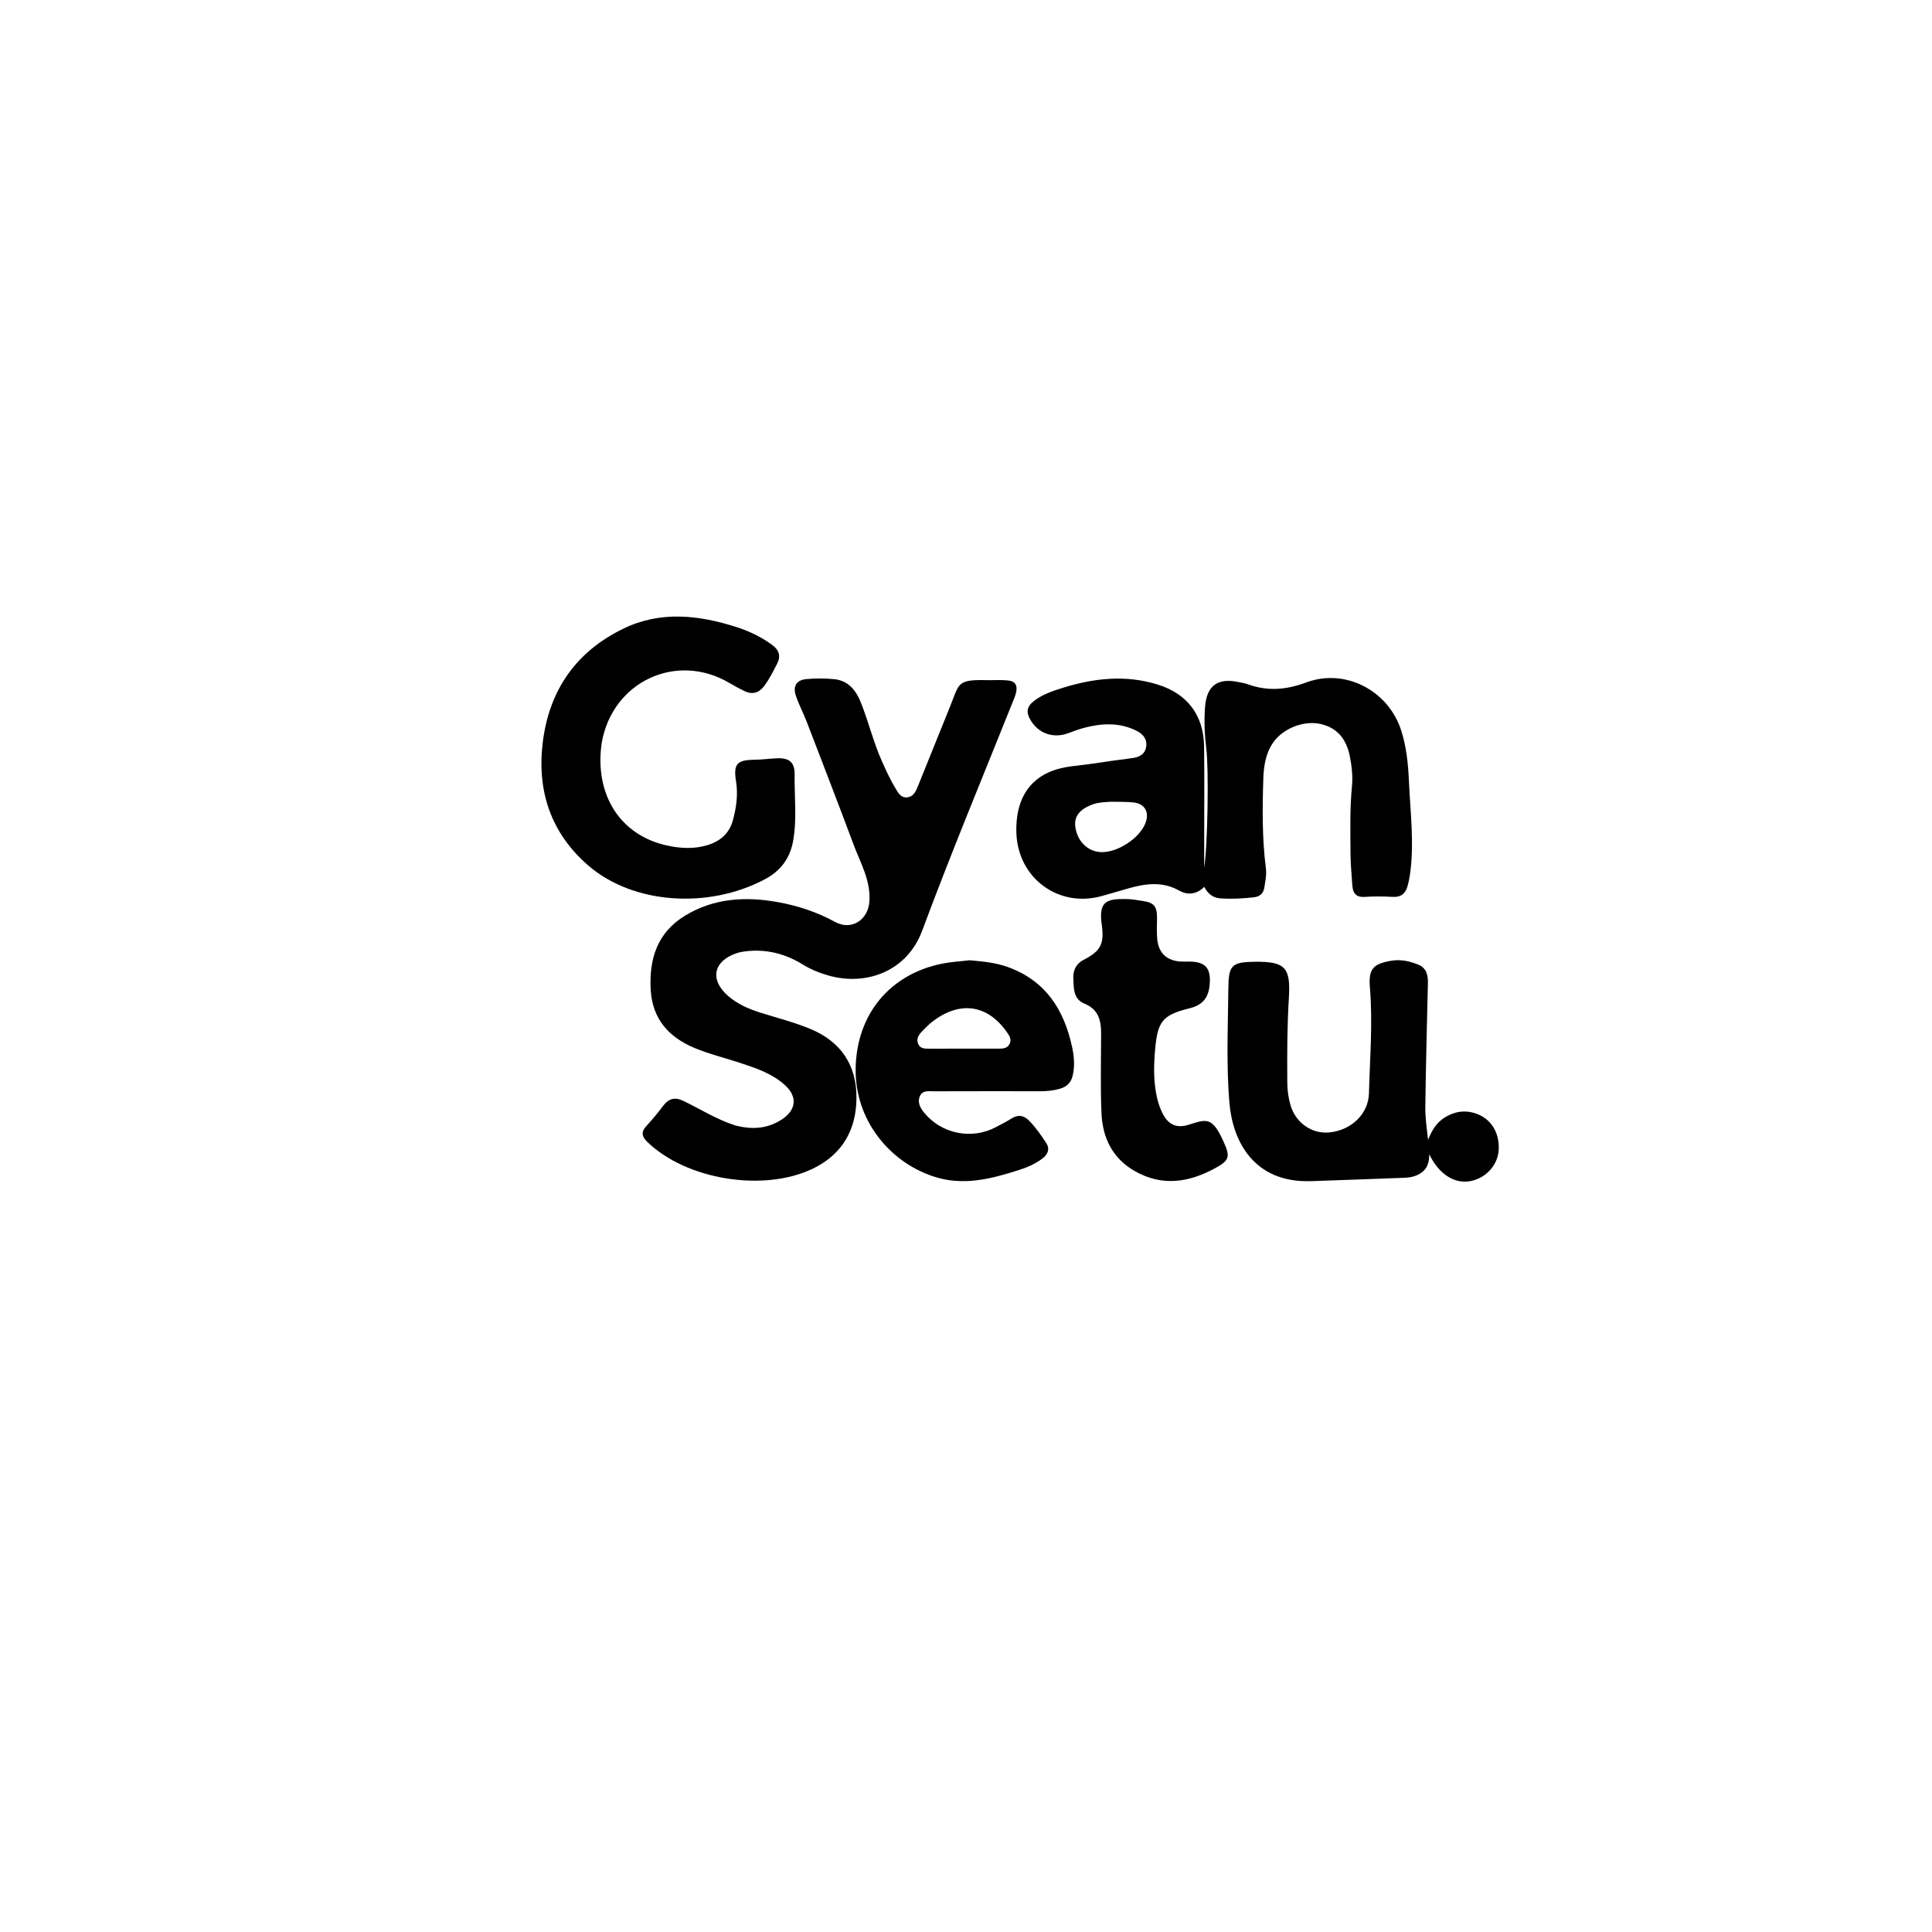
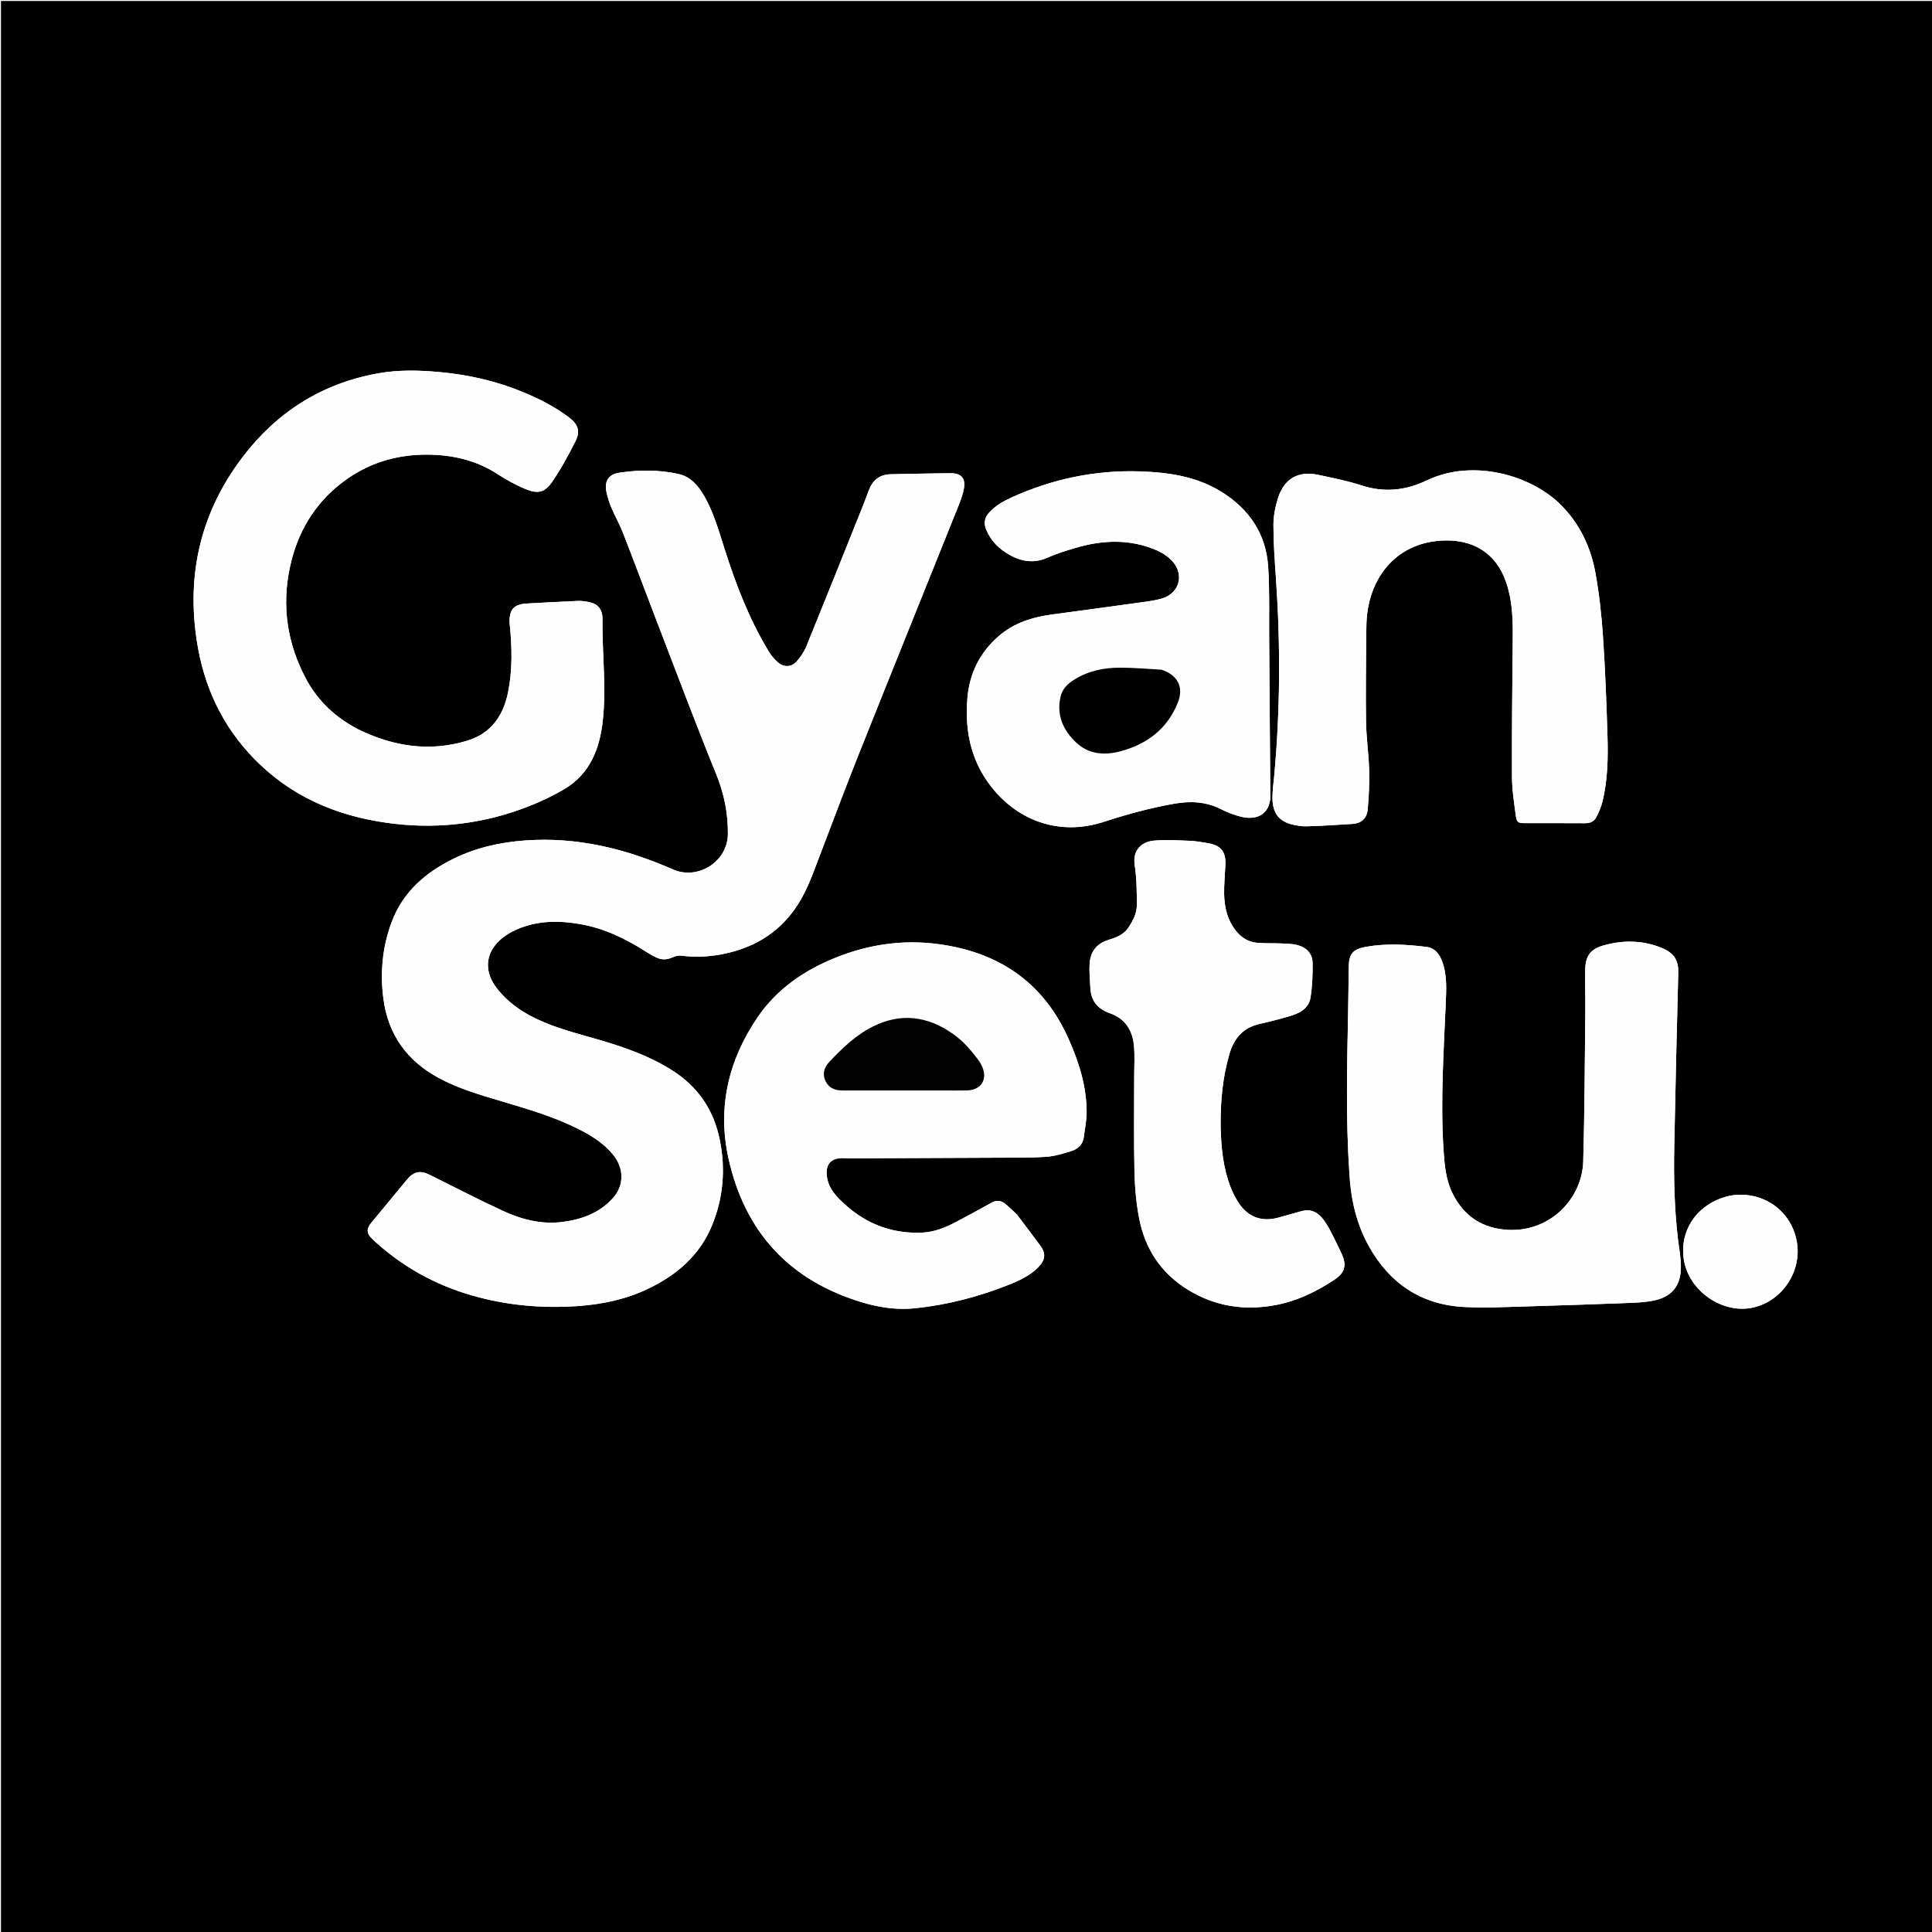
- <svg xmlns="http://www.w3.org/2000/svg" version="1.1" id="Layer_1" x="0px" y="0px" width="2000" viewBox="0 0 1024 1024" enable-background="new 0 0 1024 1024" xml:space="preserve" height="2000">
-   <path fill="#000000" opacity="1" stroke="none" d=" M389.631,596.473   C398.634,598.858 406.882,598.296 414.474,593.265   C422.128,588.191 422.767,581.182 415.951,575.056   C409.089,568.89 400.476,566.052 391.919,563.242   C384.016,560.647 375.915,558.698 368.197,555.491   C354.367,549.744 345.762,539.924 344.893,524.688   C343.967,508.451 348.253,494.285 363.213,485.245   C378.48,476.02 395.014,475.077 412.011,478.101   C422.699,480.003 432.939,483.34 442.563,488.626   C451.285,493.417 460.162,487.612 460.803,477.722   C461.523,466.613 456.069,457.437 452.436,447.703   C444.286,425.859 435.876,404.113 427.503,382.354   C425.712,377.702 423.292,373.271 421.77,368.542   C420.144,363.489 422.279,360.347 427.575,359.908   C432.369,359.511 437.259,359.501 442.045,359.961   C449.579,360.685 453.678,365.83 456.289,372.395   C460.351,382.605 462.93,393.343 467.407,403.416   C469.643,408.448 471.951,413.429 474.8,418.14   C476.177,420.418 477.579,422.947 480.823,422.612   C483.916,422.293 485.246,419.819 486.262,417.319   C492.031,403.129 497.698,388.897 503.464,374.705   C508.508,362.29 506.973,360.122 522.816,360.49   C526.618,360.578 530.438,360.258 534.258,360.654   C538.202,361.063 539.332,363.323 538.576,366.899   C538.371,367.871 538.065,368.834 537.696,369.757   C521.242,410.882 504.198,451.776 488.768,493.304   C480.769,514.832 459.09,522.763 439.038,517.023   C434.235,515.648 429.673,513.806 425.356,511.137   C416.166,505.456 406.11,502.92 395.258,504.205   C393.619,504.399 391.956,504.693 390.398,505.219   C378.062,509.387 376.059,519.254 385.815,527.79   C390.933,532.267 397.031,534.855 403.452,536.87   C412.183,539.611 421.067,541.846 429.557,545.379   C445.904,552.183 454.059,564.722 453.946,581.989   C453.835,598.711 446.556,611.781 430.913,619.365   C404.827,632.01 363.629,625.322 342.972,605.121   C340.182,602.392 339.736,600.004 342.452,596.985   C345.568,593.521 348.615,589.97 351.396,586.236   C354.354,582.265 357.62,581.292 362.194,583.498   C371.185,587.834 379.656,593.27 389.631,596.473  z" />
-   <path fill="#000000" opacity="1" stroke="none" d=" M638.241,446.987   C638.241,451.478 638.241,455.473 638.241,459.936   C640.097,448.639 640.738,407.84 639.36,396.746   C638.456,389.465 638.153,382.159 638.692,374.828   C639.526,363.478 645.286,359.138 656.425,361.509   C658.051,361.855 659.727,362.083 661.278,362.647   C671.756,366.457 681.701,365.681 692.291,361.727   C713.01,353.993 735.845,366.018 742.636,387.076   C745.476,395.882 746.353,404.978 746.762,414.125   C747.497,430.562 749.672,446.993 747.317,463.463   C747.012,465.593 746.581,467.723 745.982,469.788   C744.885,473.571 742.588,475.6 738.306,475.365   C733.323,475.092 728.296,475.034 723.321,475.37   C718.636,475.687 717.027,473.292 716.757,469.248   C716.38,463.604 715.826,457.955 715.799,452.306   C715.743,440.486 715.4,428.654 716.563,416.853   C717.089,411.508 716.484,406.181 715.457,400.955   C713.714,392.085 709.073,385.699 699.686,383.677   C690.967,381.798 680.156,386.051 674.963,393.349   C670.797,399.204 669.803,405.952 669.587,412.797   C669.087,428.602 668.919,444.417 670.943,460.156   C671.399,463.7 670.628,467.135 670.093,470.573   C669.634,473.525 667.688,475.239 664.658,475.574   C658.69,476.233 652.698,476.579 646.708,476.139   C642.956,475.864 640.2,473.797 638.29,470.044   C634.315,474.039 629.501,474.566 625.066,472.071   C616.275,467.127 607.462,468.241 598.46,470.759   C593.652,472.103 588.871,473.546 584.065,474.897   C561.029,481.372 539.441,465.413 538.692,441.37   C538.176,424.833 544.733,413.42 557.834,408.515   C564.593,405.984 571.854,405.868 578.906,404.773   C585.967,403.676 593.055,402.738 600.141,401.81   C603.977,401.308 606.956,399.7 607.519,395.61   C608.072,391.594 605.684,388.979 602.337,387.308   C593.326,382.811 583.967,383.308 574.565,385.769   C571.676,386.525 568.875,387.637 566.059,388.657   C558.26,391.481 550.488,388.797 546.289,381.791   C543.668,377.415 544.158,374.501 548.216,371.397   C552.66,367.997 557.896,366.252 563.149,364.613   C579.84,359.404 596.683,357.539 613.719,362.861   C629.3,367.729 637.955,379.107 638.187,395.515   C638.427,412.503 638.241,429.498 638.241,446.987  M588.621,424.933   C585.479,425.198 582.328,425.209 579.278,426.309   C572.355,428.804 569.243,432.61 569.918,438.045   C570.856,445.59 576.154,451.08 583.015,451.614   C591.884,452.304 604.306,444.253 607.238,435.916   C609.25,430.193 606.633,425.872 600.555,425.283   C596.919,424.931 593.241,425.019 588.621,424.933  z" />
-   <path fill="#000000" opacity="1" stroke="none" d=" M318.889,393.915   C315.006,421.192 328.704,442.647 353.337,448.095   C360.679,449.719 368.134,450.168 375.515,447.766   C382.017,445.652 386.577,441.51 388.392,434.945   C390.256,428.198 391.247,421.307 390.123,414.223   C388.642,404.884 390.58,402.793 399.849,402.688   C403.832,402.643 407.806,402.079 411.79,401.908   C418.406,401.623 421.266,404.052 421.17,410.588   C420.997,422.385 422.488,434.23 420.32,445.977   C418.635,455.109 413.618,461.67 405.396,466.036   C375.321,482.01 335.348,479.19 311.736,458.687   C291.988,441.541 284.545,419.316 287.653,393.644   C291.003,365.965 305.178,345.446 330.339,333.221   C349.979,323.678 370.157,325.928 390.2,332.316   C397.055,334.501 403.514,337.566 409.332,341.877   C412.91,344.529 413.992,347.748 411.851,351.872   C409.778,355.864 407.808,359.903 405.096,363.527   C402.301,367.262 398.798,368.315 394.574,366.293   C391.877,365.002 389.242,363.558 386.669,362.032   C358.569,345.362 324.445,361.218 318.889,393.915  z" />
-   <path fill="#000000" opacity="1" stroke="none" d=" M651.047,524.088   C651.151,511.564 652.803,509.916 664.917,509.768   C680.928,509.573 684.135,512.52 683.145,528.644   C682.214,543.796 682.165,558.928 682.3,574.083   C682.335,577.943 682.881,581.743 683.892,585.414   C686.572,595.152 695.435,601.266 704.904,600.178   C716.391,598.858 725.296,590.394 725.576,579.448   C726.052,560.82 727.65,542.199 726.082,523.536   C725.244,513.568 727.68,510.825 737.579,509.187   C742.52,508.369 747.193,509.451 751.71,511.288   C756.15,513.094 756.917,516.886 756.816,521.165   C756.306,542.969 755.738,564.772 755.446,586.579   C755.369,592.368 756.195,598.17 756.935,604.133   C758.856,599.154 761.441,594.79 766.134,592.047   C770.795,589.322 775.682,588.318 780.976,589.79   C789.628,592.195 794.647,599.387 794.364,609.022   C794.128,617.039 788.084,624.081 779.865,625.913   C771.375,627.807 762.823,622.721 757.525,611.787   C757.532,616.176 756.474,619.13 753.79,621.231   C751.044,623.379 747.795,624.108 744.439,624.239   C727.973,624.88 711.503,625.446 695.034,626.03   C664.417,627.115 653.408,604.651 651.667,584.998   C649.884,564.874 650.851,544.719 651.047,524.088  z" />
-   <path fill="#000000" opacity="1" stroke="none" d=" M513.995,508.962   C521.063,509.595 527.67,510.217 534.009,512.488   C554.144,519.703 564.023,535.163 568.263,555.099   C569.3,559.978 569.733,564.874 568.588,569.931   C567.684,573.92 565.393,575.994 561.795,577.042   C558.423,578.024 554.966,578.382 551.438,578.376   C532.622,578.342 513.805,578.361 494.989,578.408   C492.226,578.415 488.921,577.747 487.536,581.027   C486.159,584.287 487.716,587.159 489.813,589.735   C498.956,600.963 515.023,604.234 527.785,597.429   C530.576,595.942 533.421,594.532 536.089,592.846   C539.622,590.613 542.586,591.077 545.464,594.002   C548.994,597.59 551.838,601.711 554.552,605.88   C556.62,609.058 555.305,611.949 552.408,614.113   C548.765,616.837 544.643,618.671 540.359,620.04   C525.371,624.833 510.477,628.83 494.514,623.474   C471.071,615.608 453.179,593.332 453.507,566.602   C453.862,537.532 471.769,516.333 499.216,510.785   C503.923,509.833 508.766,509.556 513.995,508.962  M492.956,542.479   C491.527,543.865 490.036,545.193 488.685,546.651   C486.94,548.535 485.452,550.643 486.677,553.359   C487.861,555.986 490.39,555.814 492.721,555.816   C504.863,555.827 517.004,555.809 529.145,555.806   C531.526,555.805 533.938,555.762 535.143,553.208   C536.33,550.69 534.848,548.738 533.491,546.824   C522.988,532.013 507.884,530.203 492.956,542.479  z" />
-   <path fill="#000000" opacity="1" stroke="none" d=" M583.901,489.646   C582.225,477.506 586.876,476.422 596.627,476.496   C599.767,476.519 602.919,477.085 606.037,477.587   C611.682,478.495 613.238,480.477 613.244,486.368   C613.248,490.194 612.987,494.049 613.364,497.839   C614.114,505.374 618.695,509.391 626.314,509.654   C627.645,509.7 628.979,509.658 630.312,509.662   C639.118,509.683 641.979,513.356 641.118,522.211   C640.436,529.211 637.1,532.8 630.287,534.476   C615.95,538.003 613.516,541.592 612.217,556.465   C611.457,565.159 611.331,573.742 613.345,582.245   C613.991,584.972 614.958,587.693 616.229,590.187   C619.244,596.106 623.546,598.125 629.876,596.169   C639.703,593.133 642.481,591.63 648.729,605.578   C652.135,613.181 651.47,615.095 644.183,619.091   C630.205,626.757 616.011,629 601.454,620.699   C589.617,613.949 584.382,603.048 583.812,590.073   C583.191,575.949 583.596,561.778 583.615,547.628   C583.624,540.688 582.106,534.904 574.747,531.931   C568.867,529.555 569.106,523.72 568.875,518.649   C568.686,514.491 570.207,510.852 574.317,508.74   C583.524,504.01 585.406,500.272 583.901,489.646  z" />
+ <svg xmlns="http://www.w3.org/2000/svg" version="1.1" id="Layer_1" x="0px" y="0px" width="2000" viewBox="0 0 2000 2000" enable-background="new 0 0 2000 2000" xml:space="preserve" height="2000">
+   <path fill="#000000" opacity="1" stroke="none" d=" M1310,2001   C873.333,2001 437.167,2001 1,2001   C1,1334.333 1,667.667 1,1   C667.667,1 1334.333,1 2001,1   C2001,667.667 2001,1334.333 2001,2001   C1770.833,2001 1540.667,2001 1310,2001  M846.024,892.54   C859.855,856.441 873.285,820.183 887.596,784.275   C922,697.947 956.843,611.793 991.417,525.531   C993.998,519.09 996.657,512.495 997.838,505.72   C999.706,494.999 995.109,489.862 984.218,489.915   C963.567,490.018 942.919,490.553 922.27,490.922   C910.732,491.128 903.339,497.011 899.385,507.636   C897.304,513.23 895.219,518.825 892.999,524.364   C873.667,572.586 854.412,620.838 834.809,668.95   C832.484,674.656 828.813,680.112 824.684,684.713   C819.269,690.745 811.612,691.043 805.45,685.794   C801.614,682.526 798.234,678.402 795.616,674.078   C775.53,640.913 761.765,604.981 750.045,568.205   C743.897,548.915 738.51,529.332 727.978,511.793   C722.016,501.866 714.458,493.388 702.589,490.729   C682.221,486.165 661.557,486.267 641.082,489.366   C629.386,491.136 625.297,498.68 628.008,510.222   C629.216,515.368 630.749,520.514 632.825,525.364   C636.612,534.214 641.419,542.646 644.907,551.6   C657.195,583.148 669.013,614.879 681.177,646.476   C701.034,698.055 720.402,749.837 741.264,801.009   C749.568,821.38 753.761,841.885 753.505,863.576   C753.168,892.055 722.438,911.419 696.597,900.038   C647.889,878.586 597.315,866.124 543.578,870.04   C517.637,871.931 492.623,877.527 469.197,889.087   C440.373,903.309 417.152,923.426 405.557,954.223   C395.847,980.016 393.29,1006.927 396.961,1034.299   C401.927,1071.314 421.473,1098.205 454.109,1115.861   C474.7,1127 497.068,1133.434 519.323,1140.058   C546.701,1148.206 574.12,1156.189 599.711,1169.21   C612.992,1175.967 625.482,1183.853 634.967,1195.693   C646.077,1209.559 646.28,1227.21 634.389,1240.377   C620.594,1255.652 602.24,1262.424 582.321,1264.961   C560.701,1267.715 540.153,1262.521 520.801,1253.581   C495.333,1241.816 470.402,1228.889 445.272,1216.397   C435.016,1211.299 428.494,1212.488 421.121,1221.34   C408.881,1236.037 396.715,1250.796 384.56,1265.564   C378.944,1272.387 379.303,1276.946 385.948,1283.135   C415.569,1310.724 449.92,1329.962 488.804,1341.091   C524.201,1351.222 560.291,1354.559 597.005,1352.115   C622.804,1350.398 647.715,1345.237 671.134,1334.005   C700.752,1319.8 724.509,1299.311 737.153,1268.33   C748.743,1239.933 751.238,1210.357 745.153,1180.158   C738.881,1149.033 722.631,1124.982 695.629,1107.894   C672.744,1093.412 647.692,1084.532 621.976,1076.954   C599.073,1070.205 575.758,1064.673 554.102,1054.153   C538.775,1046.708 525.303,1037.014 514.657,1023.532   C499.995,1004.966 502.303,984.674 521.006,970.282   C523.891,968.062 527.009,966.054 530.249,964.399   C552.787,952.884 576.643,952.444 600.866,956.671   C625.49,960.968 647.526,971.658 668.428,984.99   C672.333,987.482 676.392,989.843 680.638,991.66   C685.548,993.763 690.576,993.484 695.637,991.267   C698.474,990.025 701.868,988.892 704.817,989.261   C718.841,991.015 732.736,990.601 746.58,987.985   C777.901,982.068 803.995,967.571 822.7,941.162   C833.076,926.513 839.557,909.953 846.024,892.54  M370.634,754.932   C347.445,742.826 329.029,725.76 316.681,702.536   C297.267,666.026 291.482,627.415 300.163,586.974   C307.631,552.181 324.54,522.801 352.792,500.603   C379.016,479.997 409.147,470.456 442.313,470.636   C468.203,470.777 492.673,476.269 514.82,490.645   C523.837,496.499 533.402,501.76 543.281,505.973   C556.587,511.647 563.866,510.122 571.917,498.303   C581.032,484.921 588.824,470.531 596.069,456.02   C600.999,446.147 598.072,438.962 589.12,432.171   C574.694,421.227 558.67,413.079 542.086,406.155   C514.127,394.482 484.857,387.868 454.696,385.123   C433.547,383.198 412.354,382.743 391.417,386.484   C333.217,396.881 286.43,426.667 250.988,473.369   C206.179,532.414 191.814,599.305 205.187,671.899   C213.765,718.459 234.858,758.912 269.414,791.666   C308.636,828.842 356.514,846.969 409.41,852.897   C456.534,858.178 502.429,852.144 546.626,834.962   C559.571,829.929 572.32,823.928 584.244,816.833   C610.78,801.046 620.763,775.283 623.987,746.14   C627.854,711.183 623.231,676.214 623.675,641.24   C623.809,630.734 618.912,625.203 610.217,623.368   C606.177,622.516 601.953,621.923 597.848,622.093   C579.911,622.832 561.988,623.894 544.06,624.844   C543.229,624.888 542.391,624.934 541.572,625.073   C532.262,626.657 528.276,630.954 527.524,640.374   C527.366,642.349 527.469,644.368 527.672,646.344   C530.099,669.972 530.631,693.589 525.883,716.988   C521.007,741.022 508.187,759.227 484.068,766.642   C445.086,778.627 407.494,772.949 370.634,754.932  M1052.494,1257.02   C1048.71,1253.522 1045.031,1249.901 1041.116,1246.557   C1036.465,1242.583 1031.575,1242.094 1025.991,1245.262   C1014.14,1251.983 1002.11,1258.393 990.074,1264.782   C978.994,1270.664 967.441,1275.426 954.736,1275.994   C920.812,1277.511 892.342,1265.215 868.758,1241.164   C863.26,1235.557 858.529,1229.354 856.672,1221.401   C853.621,1208.331 857.58,1198.208 873.456,1198.9   C885.099,1199.407 896.782,1199.024 908.447,1198.981   C949.6,1198.828 990.752,1198.696 1031.905,1198.459   C1048.885,1198.362 1065.906,1198.655 1082.826,1197.53   C1091.784,1196.934 1100.729,1194.195 1109.373,1191.457   C1116.368,1189.242 1121.229,1184.228 1122.113,1176.317   C1123.034,1168.078 1124.881,1159.851 1124.883,1151.619   C1124.888,1124.514 1116.844,1099.243 1105.88,1074.784   C1079.693,1016.366 1033.253,985.528 971.039,977.29   C934.744,972.485 899.295,977.617 865.306,991.267   C832.524,1004.432 804.061,1023.888 784.021,1053.425   C753.978,1097.708 742.497,1146.719 754.146,1199.24   C771.155,1275.925 817.871,1326.161 893.582,1348.527   C911.09,1353.699 929.312,1356.204 947.404,1354.304   C980.902,1350.786 1013.381,1342.319 1044.702,1329.827   C1055.665,1325.455 1066.406,1320.406 1074.88,1311.755   C1082.042,1304.443 1082.873,1297.629 1077.215,1289.914   C1069.245,1279.043 1061.054,1268.335 1052.494,1257.02  M1396.9,1214.658   C1398.302,1241.229 1404.027,1266.709 1417.074,1290.097   C1438.331,1328.202 1470.551,1350.272 1514.367,1352.918   C1536.093,1354.23 1557.999,1352.993 1579.81,1352.401   C1615.6,1351.428 1651.382,1350.106 1687.161,1348.775   C1694.632,1348.497 1702.162,1348.035 1709.52,1346.795   C1730.53,1343.253 1740.567,1331.278 1740.046,1309.896   C1739.824,1300.793 1738.081,1291.725 1737.005,1282.645   C1733.153,1250.142 1732.556,1217.503 1733.224,1184.837   C1734.432,1125.7 1735.753,1066.564 1737.313,1007.436   C1737.635,995.231 1734.263,986.935 1719.735,981.083   C1700.381,973.288 1680.422,973.053 1660.494,978.555   C1646.552,982.404 1641.375,989.188 1641.011,1003.809   C1640.668,1017.626 1641.285,1031.464 1641.132,1045.289   C1640.552,1097.6 1640.447,1149.928 1638.96,1202.215   C1637.869,1240.563 1605.04,1275.486 1561.05,1273.132   C1535.097,1271.744 1516.043,1259.583 1504.142,1236.355   C1496.485,1221.411 1495.263,1205.073 1494.25,1188.832   C1491.144,1139.008 1494.496,1089.257 1496.577,1039.497   C1497.197,1024.687 1498.258,1009.829 1493.032,995.517   C1490.201,987.762 1485.41,981.318 1476.797,980.248   C1455.937,977.655 1434.976,976.432 1414.091,980.15   C1400.336,982.599 1396.362,987.535 1396.2,1001.347   C1396.026,1016.176 1395.871,1031.006 1395.589,1045.833   C1394.525,1101.808 1392.995,1157.786 1396.9,1214.658  M1314.972,827.065   C1314.963,822.735 1314.973,818.405 1314.943,814.075   C1314.584,763.431 1314.243,712.787 1313.845,662.143   C1313.648,637.012 1314.421,611.812 1312.821,586.766   C1310.628,552.448 1292.9,526.632 1263.948,508.85   C1238.384,493.149 1209.476,488.938 1180.199,487.976   C1133.768,486.45 1089.343,495.814 1047.029,515.024   C1038.515,518.889 1030.512,523.532 1024.048,530.526   C1019.058,535.924 1018.206,541.822 1020.988,548.469   C1025.898,560.2 1034.537,568.494 1045.407,574.571   C1058.138,581.69 1071.088,583.342 1084.971,577.029   C1093.827,573.003 1103.291,570.204 1112.647,567.405   C1141.346,558.819 1169.987,557.629 1198.021,569.923   C1203.36,572.265 1208.603,575.737 1212.681,579.878   C1226.785,594.2 1221.23,614.68 1201.765,619.895   C1192.827,622.291 1183.474,623.227 1174.265,624.509   C1146.089,628.432 1117.898,632.251 1089.7,636.015   C1069.077,638.769 1049.738,644.645 1033.695,658.645   C1014.206,675.654 1003.557,697.11 1001.428,722.884   C998.456,758.859 1006.014,791.63 1030.307,819.451   C1059.319,852.677 1100.887,864.34 1142.43,850.827   C1166.296,843.064 1190.416,836.441 1215.196,832.058   C1232.319,829.029 1248.464,829.716 1264.204,837.753   C1270.654,841.047 1277.612,843.679 1284.631,845.453   C1297.399,848.678 1312.594,845.827 1314.972,827.065  M1414.287,657.765   C1414.377,653.434 1414.411,649.102 1414.566,644.774   C1416.149,600.754 1442.991,562.656 1491.843,559.653   C1523.372,557.716 1548.312,571.227 1559.135,602.729   C1565.635,621.65 1566.212,641.169 1566.01,660.886   C1565.521,708.527 1565.003,756.172 1565.193,803.812   C1565.248,817.384 1567.344,830.994 1569.189,844.492   C1570.151,851.529 1571.776,852.13 1578.882,852.126   C1599.542,852.115 1620.202,852.066 1640.86,852.201   C1646.044,852.235 1650.243,850.368 1652.487,845.949   C1655.166,840.673 1657.614,835.101 1658.991,829.376   C1664.37,807.002 1664.724,784.122 1664.038,761.32   C1663.013,727.191 1661.693,693.051 1659.405,658.989   C1657.936,637.123 1655.553,615.2 1651.686,593.642   C1646.852,566.696 1635.554,542.469 1615.826,522.674   C1585.573,492.317 1525.333,474.23 1476.963,497.344   C1455.071,507.805 1432.787,510.168 1409.24,502.44   C1394.78,497.694 1379.682,494.792 1364.759,491.575   C1344.312,487.167 1329.558,495.251 1323.129,515.196   C1320.21,524.25 1318.271,534.052 1318.257,543.519   C1318.23,561.959 1319.6,580.421 1320.872,598.841   C1325.576,666.954 1325.333,735.009 1319.07,803.019   C1318.353,810.805 1317.194,818.608 1317.257,826.396   C1317.382,841.724 1324.063,850.304 1337.888,853.554   C1342.714,854.688 1347.781,855.554 1352.7,855.394   C1368.498,854.881 1384.292,854.034 1400.059,852.909   C1409.296,852.251 1414.968,847.333 1415.843,837.824   C1417.089,824.286 1417.702,810.607 1417.334,797.022   C1416.884,780.395 1414.39,763.816 1414.12,747.193   C1413.64,717.71 1414.171,688.211 1414.287,657.765  M1263.568,1165.501   C1263.388,1140.108 1265.607,1115.054 1272.86,1090.538   C1277.657,1074.326 1287.262,1063.702 1304.118,1059.924   C1314.474,1057.603 1324.767,1054.93 1334.955,1051.957   C1345.029,1049.017 1354.689,1044.236 1356.575,1032.932   C1358.531,1021.203 1358.892,1009.101 1358.804,997.17   C1358.73,987.249 1352.57,980.763 1343.082,978.352   C1337.848,977.022 1332.256,976.898 1326.807,976.656   C1318.17,976.274 1309.469,976.756 1300.885,975.932   C1292.309,975.108 1285.243,970.72 1279.746,963.955   C1270.714,952.839 1267.521,939.675 1267.223,925.841   C1267.005,915.712 1268.064,905.556 1268.546,895.412   C1269.186,881.937 1263.948,875.181 1250.744,872.897   C1244.355,871.792 1237.906,870.643 1231.451,870.391   C1219.189,869.914 1206.83,869.198 1194.646,870.204   C1182.601,871.199 1172.175,879.476 1174.639,895.488   C1176.722,909.031 1176.818,922.952 1176.877,936.709   C1176.914,945.33 1172.896,953.032 1168.162,960.24   C1162.983,968.127 1154.649,970.697 1146.446,973.372   C1134.923,977.13 1128.938,985.434 1128.064,996.926   C1127.401,1005.634 1128.283,1014.481 1128.784,1023.249   C1129.534,1036.384 1136.656,1044.593 1148.922,1048.877   C1164.722,1054.395 1172.364,1066.542 1173.865,1082.406   C1174.863,1092.957 1174.124,1103.673 1174.131,1114.316   C1174.15,1146.97 1173.638,1179.636 1174.378,1212.274   C1174.75,1228.667 1176.131,1245.254 1179.264,1261.323   C1185.422,1292.912 1201.924,1318.097 1229.839,1335.193   C1257.342,1352.038 1286.908,1356.852 1318.513,1351.356   C1341.403,1347.376 1361.798,1337.686 1380.96,1325.052   C1392.414,1317.501 1394.466,1309.873 1388.63,1297.344   C1384.846,1289.221 1380.828,1281.203 1376.726,1273.235   C1374.982,1269.847 1372.917,1266.592 1370.714,1263.477   C1364.933,1255.303 1357.487,1250.945 1347.132,1253.832   C1339.305,1256.013 1331.468,1258.159 1323.653,1260.384   C1306.815,1265.179 1292.426,1260.306 1282.698,1245.857   C1279.206,1240.67 1276.242,1234.973 1273.974,1229.144   C1266.146,1209.029 1264.037,1187.885 1263.568,1165.501  M1791.361,1237.727   C1758.565,1244.481 1738.274,1272.204 1743.061,1303.72   C1748.014,1336.329 1783.146,1360.697 1814.889,1353.539   C1845.531,1346.63 1865.938,1315.185 1859.862,1284.239   C1853.652,1252.605 1824.219,1232.276 1791.361,1237.727  z" />
+   <path fill="#FEFEFE" opacity="1" stroke="none" d=" M845.908,892.915   C839.557,909.953 833.076,926.513 822.7,941.162   C803.995,967.571 777.901,982.068 746.58,987.985   C732.736,990.601 718.841,991.015 704.817,989.261   C701.868,988.892 698.474,990.025 695.637,991.267   C690.576,993.484 685.548,993.763 680.638,991.66   C676.392,989.843 672.333,987.482 668.428,984.99   C647.526,971.658 625.49,960.968 600.866,956.671   C576.643,952.444 552.787,952.884 530.249,964.399   C527.009,966.054 523.891,968.062 521.006,970.282   C502.303,984.674 499.995,1004.966 514.657,1023.532   C525.303,1037.014 538.775,1046.708 554.102,1054.153   C575.758,1064.673 599.073,1070.205 621.976,1076.954   C647.692,1084.532 672.744,1093.412 695.629,1107.894   C722.631,1124.982 738.881,1149.033 745.153,1180.158   C751.238,1210.357 748.743,1239.933 737.153,1268.33   C724.509,1299.311 700.752,1319.8 671.134,1334.005   C647.715,1345.237 622.804,1350.398 597.005,1352.115   C560.291,1354.559 524.201,1351.222 488.804,1341.091   C449.92,1329.962 415.569,1310.724 385.948,1283.135   C379.303,1276.946 378.944,1272.387 384.56,1265.564   C396.715,1250.796 408.881,1236.037 421.121,1221.34   C428.494,1212.488 435.016,1211.299 445.272,1216.397   C470.402,1228.889 495.333,1241.816 520.801,1253.581   C540.153,1262.521 560.701,1267.715 582.321,1264.961   C602.24,1262.424 620.594,1255.652 634.389,1240.377   C646.28,1227.21 646.077,1209.559 634.967,1195.693   C625.482,1183.853 612.992,1175.967 599.711,1169.21   C574.12,1156.189 546.701,1148.206 519.323,1140.058   C497.068,1133.434 474.7,1127 454.109,1115.861   C421.473,1098.205 401.927,1071.314 396.961,1034.299   C393.29,1006.927 395.847,980.016 405.557,954.223   C417.152,923.426 440.373,903.309 469.197,889.087   C492.623,877.527 517.637,871.931 543.578,870.04   C597.315,866.124 647.889,878.586 696.597,900.038   C722.438,911.419 753.168,892.055 753.505,863.576   C753.761,841.885 749.568,821.38 741.264,801.009   C720.402,749.837 701.034,698.055 681.177,646.476   C669.013,614.879 657.195,583.148 644.907,551.6   C641.419,542.646 636.612,534.214 632.825,525.364   C630.749,520.514 629.216,515.368 628.008,510.222   C625.297,498.68 629.386,491.136 641.082,489.366   C661.557,486.267 682.221,486.165 702.589,490.729   C714.458,493.388 722.016,501.866 727.978,511.793   C738.51,529.332 743.897,548.915 750.045,568.205   C761.765,604.981 775.53,640.913 795.616,674.078   C798.234,678.402 801.614,682.526 805.45,685.794   C811.612,691.043 819.269,690.745 824.684,684.713   C828.813,680.112 832.484,674.656 834.809,668.95   C854.412,620.838 873.667,572.586 892.999,524.364   C895.219,518.825 897.304,513.23 899.385,507.636   C903.339,497.011 910.732,491.128 922.27,490.922   C942.919,490.553 963.567,490.018 984.218,489.915   C995.109,489.862 999.706,494.999 997.838,505.72   C996.657,512.495 993.998,519.09 991.417,525.531   C956.843,611.793 922,697.947 887.596,784.275   C873.285,820.183 859.855,856.441 845.908,892.915  z" />
+   <path fill="#FEFEFE" opacity="1" stroke="none" d=" M370.975,755.082   C407.494,772.949 445.086,778.627 484.068,766.642   C508.187,759.227 521.007,741.022 525.883,716.988   C530.631,693.589 530.099,669.972 527.672,646.344   C527.469,644.368 527.366,642.349 527.524,640.374   C528.276,630.954 532.262,626.657 541.572,625.073   C542.391,624.934 543.229,624.888 544.06,624.844   C561.988,623.894 579.911,622.832 597.848,622.093   C601.953,621.923 606.177,622.516 610.217,623.368   C618.912,625.203 623.809,630.734 623.675,641.24   C623.231,676.214 627.854,711.183 623.987,746.14   C620.763,775.283 610.78,801.046 584.244,816.833   C572.32,823.928 559.571,829.929 546.626,834.962   C502.429,852.144 456.534,858.178 409.41,852.897   C356.514,846.969 308.636,828.842 269.414,791.666   C234.858,758.912 213.765,718.459 205.187,671.899   C191.814,599.305 206.179,532.414 250.988,473.369   C286.43,426.667 333.217,396.881 391.417,386.484   C412.354,382.743 433.547,383.198 454.696,385.123   C484.857,387.868 514.127,394.482 542.086,406.155   C558.67,413.079 574.694,421.227 589.12,432.171   C598.072,438.962 600.999,446.147 596.069,456.02   C588.824,470.531 581.032,484.921 571.917,498.303   C563.866,510.122 556.587,511.647 543.281,505.973   C533.402,501.76 523.837,496.499 514.82,490.645   C492.673,476.269 468.203,470.777 442.313,470.636   C409.147,470.456 379.016,479.997 352.792,500.603   C324.54,522.801 307.631,552.181 300.163,586.974   C291.482,627.415 297.267,666.026 316.681,702.536   C329.029,725.76 347.445,742.826 370.975,755.082  z" />
+   <path fill="#FEFEFE" opacity="1" stroke="none" d=" M1052.725,1257.289   C1061.054,1268.335 1069.245,1279.043 1077.215,1289.914   C1082.873,1297.629 1082.042,1304.443 1074.88,1311.755   C1066.406,1320.406 1055.665,1325.455 1044.702,1329.827   C1013.381,1342.319 980.902,1350.786 947.404,1354.304   C929.312,1356.204 911.09,1353.699 893.582,1348.527   C817.871,1326.161 771.155,1275.925 754.146,1199.24   C742.497,1146.719 753.978,1097.708 784.021,1053.425   C804.061,1023.888 832.524,1004.432 865.306,991.267   C899.295,977.617 934.744,972.485 971.039,977.29   C1033.253,985.528 1079.693,1016.366 1105.88,1074.784   C1116.844,1099.243 1124.888,1124.514 1124.883,1151.619   C1124.881,1159.851 1123.034,1168.078 1122.113,1176.317   C1121.229,1184.228 1116.368,1189.242 1109.373,1191.457   C1100.729,1194.195 1091.784,1196.934 1082.826,1197.53   C1065.906,1198.655 1048.885,1198.362 1031.905,1198.459   C990.752,1198.696 949.6,1198.828 908.447,1198.981   C896.782,1199.024 885.099,1199.407 873.456,1198.9   C857.58,1198.208 853.621,1208.331 856.672,1221.401   C858.529,1229.354 863.26,1235.557 868.758,1241.164   C892.342,1265.215 920.812,1277.511 954.736,1275.994   C967.441,1275.426 978.994,1270.664 990.074,1264.782   C1002.11,1258.393 1014.14,1251.983 1025.991,1245.262   C1031.575,1242.094 1036.465,1242.583 1041.116,1246.557   C1045.031,1249.901 1048.71,1253.522 1052.725,1257.289  M898.5,1128.833   C923.821,1128.833 949.141,1128.832 974.462,1128.833   C983.291,1128.833 992.123,1128.993 1000.948,1128.805   C1015.597,1128.494 1022.585,1117.537 1016.751,1104.194   C1015.89,1102.225 1014.875,1100.27 1013.617,1098.537   C1005.856,1087.848 997.318,1077.854 986.413,1070.206   C960.14,1051.78 932.497,1048.12 903.266,1062.837   C885.712,1071.675 871.888,1085.13 858.582,1099.185   C853.235,1104.832 851.072,1111.553 854.438,1118.875   C857.784,1126.157 864.234,1128.868 872.013,1128.839   C880.508,1128.808 889.004,1128.832 898.5,1128.833  z" />
+   <path fill="#FEFEFE" opacity="1" stroke="none" d=" M1396.877,1214.191   C1392.995,1157.786 1394.525,1101.808 1395.589,1045.833   C1395.871,1031.006 1396.026,1016.176 1396.2,1001.347   C1396.362,987.535 1400.336,982.599 1414.091,980.15   C1434.976,976.432 1455.937,977.655 1476.797,980.248   C1485.41,981.318 1490.201,987.762 1493.032,995.517   C1498.258,1009.829 1497.197,1024.687 1496.577,1039.497   C1494.496,1089.257 1491.144,1139.008 1494.25,1188.832   C1495.263,1205.073 1496.485,1221.411 1504.142,1236.355   C1516.043,1259.583 1535.097,1271.744 1561.05,1273.132   C1605.04,1275.486 1637.869,1240.563 1638.96,1202.215   C1640.447,1149.928 1640.552,1097.6 1641.132,1045.289   C1641.285,1031.464 1640.668,1017.626 1641.011,1003.809   C1641.375,989.188 1646.552,982.404 1660.494,978.555   C1680.422,973.053 1700.381,973.288 1719.735,981.083   C1734.263,986.935 1737.635,995.231 1737.313,1007.436   C1735.753,1066.564 1734.432,1125.7 1733.224,1184.837   C1732.556,1217.503 1733.153,1250.142 1737.005,1282.645   C1738.081,1291.725 1739.824,1300.793 1740.046,1309.896   C1740.567,1331.278 1730.53,1343.253 1709.52,1346.795   C1702.162,1348.035 1694.632,1348.497 1687.161,1348.775   C1651.382,1350.106 1615.6,1351.428 1579.81,1352.401   C1557.999,1352.993 1536.093,1354.23 1514.367,1352.918   C1470.551,1350.272 1438.331,1328.202 1417.074,1290.097   C1404.027,1266.709 1398.302,1241.229 1396.877,1214.191  z" />
+   <path fill="#FEFEFE" opacity="1" stroke="none" d=" M1314.938,827.513   C1312.594,845.827 1297.399,848.678 1284.631,845.453   C1277.612,843.679 1270.654,841.047 1264.204,837.753   C1248.464,829.716 1232.319,829.029 1215.196,832.058   C1190.416,836.441 1166.296,843.064 1142.43,850.827   C1100.887,864.34 1059.319,852.677 1030.307,819.451   C1006.014,791.63 998.456,758.859 1001.428,722.884   C1003.557,697.11 1014.206,675.654 1033.695,658.645   C1049.738,644.645 1069.077,638.769 1089.7,636.015   C1117.898,632.251 1146.089,628.432 1174.265,624.509   C1183.474,623.227 1192.827,622.291 1201.765,619.895   C1221.23,614.68 1226.785,594.2 1212.681,579.878   C1208.603,575.737 1203.36,572.265 1198.021,569.923   C1169.987,557.629 1141.346,558.819 1112.647,567.405   C1103.291,570.204 1093.827,573.003 1084.971,577.029   C1071.088,583.342 1058.138,581.69 1045.407,574.571   C1034.537,568.494 1025.898,560.2 1020.988,548.469   C1018.206,541.822 1019.058,535.924 1024.048,530.526   C1030.512,523.532 1038.515,518.889 1047.029,515.024   C1089.343,495.814 1133.768,486.45 1180.199,487.976   C1209.476,488.938 1238.384,493.149 1263.948,508.85   C1292.9,526.632 1310.628,552.448 1312.821,586.766   C1314.421,611.812 1313.648,637.012 1313.845,662.143   C1314.243,712.787 1314.584,763.431 1314.943,814.075   C1314.973,818.405 1314.963,822.735 1314.938,827.513  M1201.986,693.168   C1187.878,692.45 1173.771,691.163 1159.663,691.16   C1142.861,691.156 1126.616,694.415 1112.065,703.54   C1105.414,707.711 1099.805,713.001 1097.953,720.891   C1093.432,740.15 1100.489,756.063 1114.219,768.847   C1126.978,780.726 1142.927,782.117 1159.178,777.899   C1186.936,770.695 1208.054,754.905 1219.123,727.82   C1225.773,711.547 1219.315,698.873 1201.986,693.168  z" />
+   <path fill="#FEFEFE" opacity="1" stroke="none" d=" M1414.283,658.241   C1414.171,688.211 1413.64,717.71 1414.12,747.193   C1414.39,763.816 1416.884,780.395 1417.334,797.022   C1417.702,810.607 1417.089,824.286 1415.843,837.824   C1414.968,847.333 1409.296,852.251 1400.059,852.909   C1384.292,854.034 1368.498,854.881 1352.7,855.394   C1347.781,855.554 1342.714,854.688 1337.888,853.554   C1324.063,850.304 1317.382,841.724 1317.257,826.396   C1317.194,818.608 1318.353,810.805 1319.07,803.019   C1325.333,735.009 1325.576,666.954 1320.872,598.841   C1319.6,580.421 1318.23,561.959 1318.257,543.519   C1318.271,534.052 1320.21,524.25 1323.129,515.196   C1329.558,495.251 1344.312,487.167 1364.759,491.575   C1379.682,494.792 1394.78,497.694 1409.24,502.44   C1432.787,510.168 1455.071,507.805 1476.963,497.344   C1525.333,474.23 1585.573,492.317 1615.826,522.674   C1635.554,542.469 1646.852,566.696 1651.686,593.642   C1655.553,615.2 1657.936,637.123 1659.405,658.989   C1661.693,693.051 1663.013,727.191 1664.038,761.32   C1664.724,784.122 1664.37,807.002 1658.991,829.376   C1657.614,835.101 1655.166,840.673 1652.487,845.949   C1650.243,850.368 1646.044,852.235 1640.86,852.201   C1620.202,852.066 1599.542,852.115 1578.882,852.126   C1571.776,852.13 1570.151,851.529 1569.189,844.492   C1567.344,830.994 1565.248,817.384 1565.193,803.812   C1565.003,756.172 1565.521,708.527 1566.01,660.886   C1566.212,641.169 1565.635,621.65 1559.135,602.729   C1548.312,571.227 1523.372,557.716 1491.843,559.653   C1442.991,562.656 1416.149,600.754 1414.566,644.774   C1414.411,649.102 1414.377,653.434 1414.283,658.241  z" />
+   <path fill="#FEFEFE" opacity="1" stroke="none" d=" M1263.588,1166.001   C1264.037,1187.885 1266.146,1209.029 1273.974,1229.144   C1276.242,1234.973 1279.206,1240.67 1282.698,1245.857   C1292.426,1260.306 1306.815,1265.179 1323.653,1260.384   C1331.468,1258.159 1339.305,1256.013 1347.132,1253.832   C1357.487,1250.945 1364.933,1255.303 1370.714,1263.477   C1372.917,1266.592 1374.982,1269.847 1376.726,1273.235   C1380.828,1281.203 1384.846,1289.221 1388.63,1297.344   C1394.466,1309.873 1392.414,1317.501 1380.96,1325.052   C1361.798,1337.686 1341.403,1347.376 1318.513,1351.356   C1286.908,1356.852 1257.342,1352.038 1229.839,1335.193   C1201.924,1318.097 1185.422,1292.912 1179.264,1261.323   C1176.131,1245.254 1174.75,1228.667 1174.378,1212.274   C1173.638,1179.636 1174.15,1146.97 1174.131,1114.316   C1174.124,1103.673 1174.863,1092.957 1173.865,1082.406   C1172.364,1066.542 1164.722,1054.395 1148.922,1048.877   C1136.656,1044.593 1129.534,1036.384 1128.784,1023.249   C1128.283,1014.481 1127.401,1005.634 1128.064,996.926   C1128.938,985.434 1134.923,977.13 1146.446,973.372   C1154.649,970.697 1162.983,968.127 1168.162,960.24   C1172.896,953.032 1176.914,945.33 1176.877,936.709   C1176.818,922.952 1176.722,909.031 1174.639,895.488   C1172.175,879.476 1182.601,871.199 1194.646,870.204   C1206.83,869.198 1219.189,869.914 1231.451,870.391   C1237.906,870.643 1244.355,871.792 1250.744,872.897   C1263.948,875.181 1269.186,881.937 1268.546,895.412   C1268.064,905.556 1267.005,915.712 1267.223,925.841   C1267.521,939.675 1270.714,952.839 1279.746,963.955   C1285.243,970.72 1292.309,975.108 1300.885,975.932   C1309.469,976.756 1318.17,976.274 1326.807,976.656   C1332.256,976.898 1337.848,977.022 1343.082,978.352   C1352.57,980.763 1358.73,987.249 1358.804,997.17   C1358.892,1009.101 1358.531,1021.203 1356.575,1032.932   C1354.689,1044.236 1345.029,1049.017 1334.955,1051.957   C1324.767,1054.93 1314.474,1057.603 1304.118,1059.924   C1287.262,1063.702 1277.657,1074.326 1272.86,1090.538   C1265.607,1115.054 1263.388,1140.108 1263.588,1166.001  z" />
+   <path fill="#FEFEFE" opacity="1" stroke="none" d=" M1791.775,1237.613   C1824.219,1232.276 1853.652,1252.605 1859.862,1284.239   C1865.938,1315.185 1845.531,1346.63 1814.889,1353.539   C1783.146,1360.697 1748.014,1336.329 1743.061,1303.72   C1738.274,1272.204 1758.565,1244.481 1791.775,1237.613  z" />
+   <path fill="#020202" opacity="1" stroke="none" d=" M898,1128.833   C889.004,1128.832 880.508,1128.808 872.013,1128.839   C864.234,1128.868 857.784,1126.157 854.438,1118.875   C851.072,1111.553 853.235,1104.832 858.582,1099.185   C871.888,1085.13 885.712,1071.675 903.266,1062.837   C932.497,1048.12 960.14,1051.78 986.413,1070.206   C997.318,1077.854 1005.856,1087.848 1013.617,1098.537   C1014.875,1100.27 1015.89,1102.225 1016.751,1104.194   C1022.585,1117.537 1015.597,1128.494 1000.948,1128.805   C992.123,1128.993 983.291,1128.833 974.462,1128.833   C949.141,1128.832 923.821,1128.833 898,1128.833  z" />
+   <path fill="#010101" opacity="1" stroke="none" d=" M1202.386,693.265   C1219.315,698.873 1225.773,711.547 1219.123,727.82   C1208.054,754.905 1186.936,770.695 1159.178,777.899   C1142.927,782.117 1126.978,780.726 1114.219,768.847   C1100.489,756.063 1093.432,740.15 1097.953,720.891   C1099.805,713.001 1105.414,707.711 1112.065,703.54   C1126.616,694.415 1142.861,691.156 1159.663,691.16   C1173.771,691.163 1187.878,692.45 1202.386,693.265  z" />
</svg>
